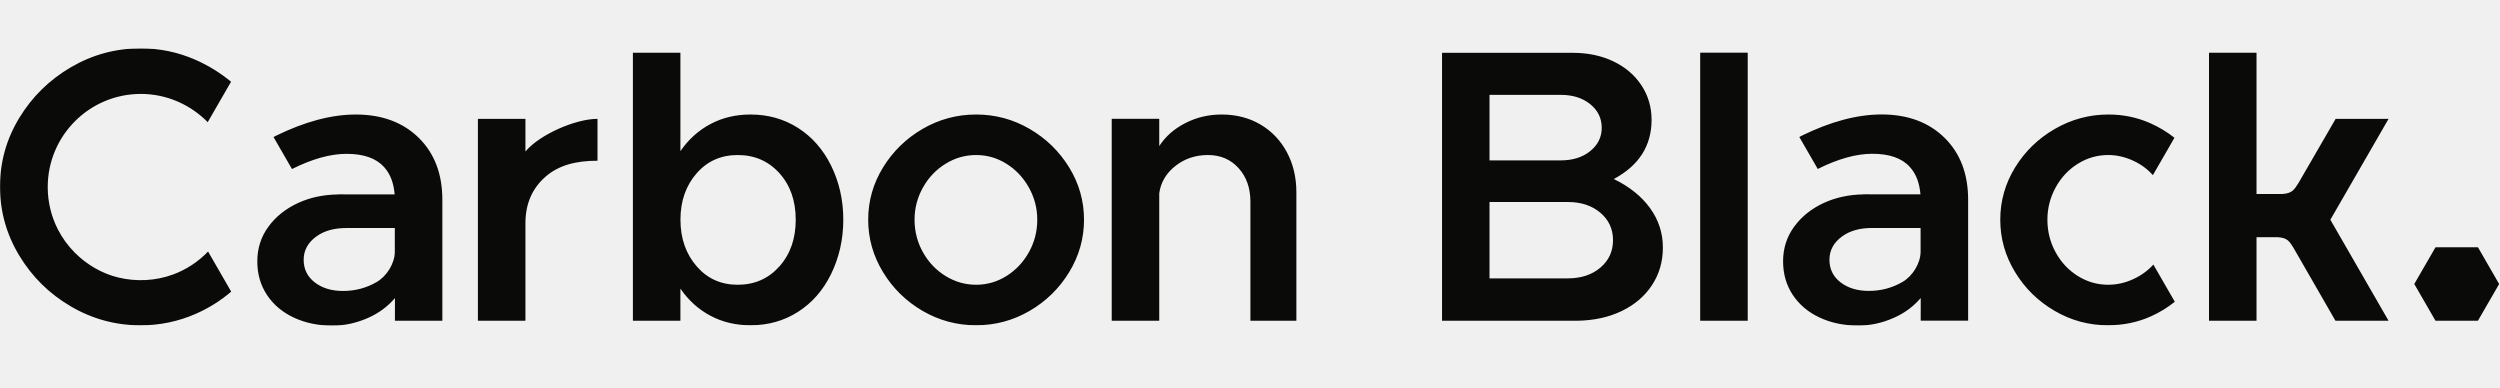
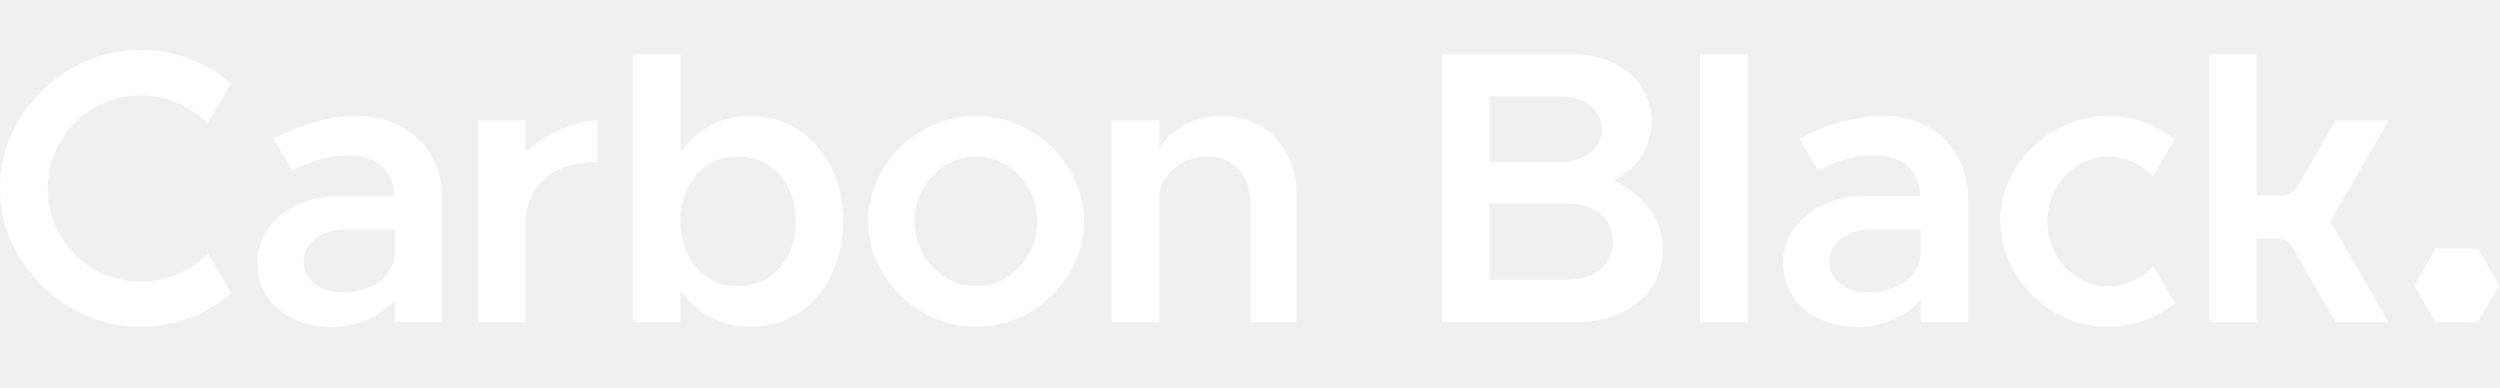
<svg xmlns="http://www.w3.org/2000/svg" xmlns:xlink="http://www.w3.org/1999/xlink" width="1689px" height="262px" viewBox="0 0 1689 262" version="1.1">
  <defs>
-     <polygon id="path-1" points="0.06 32.664 1688.42 32.664 1688.42 220 0.06 220" />
+     <polygon id="path-1" points="0.06 0.664 298.855 0.664 298.855 188 0.06 188" />
  </defs>
-   <g id="CB-LOGO-Primary-RGB-Black" stroke="none" stroke-width="1" fill="none" fill-rule="evenodd">
-     <mask id="mask-2" fill="white">
-       <use xlink:href="#path-1" />
-     </mask>
-     <g id="Clip-2" />
-     <path d="M116.981,185.424 C105.18,189.784 92.081,190.437 79.868,187.468 C68.834,184.785 58.663,178.824 50.65,170.813 C46.012,166.176 42.099,160.833 39.111,154.993 C36.91,150.691 35.21,146.133 34.057,141.44 C32.866,136.592 32.262,131.603 32.244,126.611 C32.244,126.534 32.244,126.458 32.244,126.381 C32.244,91.627 60.418,63.453 95.172,63.453 C112.789,63.453 128.908,70.873 140.331,82.539 L156.103,55.229 C148.98,49.297 140.758,44.23 132.125,40.429 C120.366,35.255 107.995,32.664 95.016,32.664 C78.17,32.664 62.464,36.918 47.901,45.427 C33.335,53.943 21.715,65.347 13.027,79.646 C4.342,93.944 0,109.427 0,126.1 C0,142.766 4.342,158.296 13.027,172.683 C21.715,187.07 33.335,198.521 47.901,207.029 C62.464,215.545 78.17,219.793 95.016,219.793 C107.995,219.793 120.413,217.202 132.257,212.028 C140.983,208.216 149.143,203.082 156.203,197.029 C156.203,197.029 140.599,169.904 140.571,169.933 C134.039,176.74 126.002,182.09 116.981,185.424 Z M266.732,170.066 C266.732,177.815 261.434,186.491 254.505,190.523 C247.572,194.561 239.983,196.576 231.737,196.576 C224.017,196.576 217.659,194.649 212.657,190.786 C207.658,186.932 205.156,181.838 205.156,175.521 C205.156,169.203 207.963,163.988 213.58,159.862 C219.19,155.743 226.036,154.058 234.109,154.058 L266.732,154.058 L266.732,170.066 Z M240.426,77.364 C223.711,77.364 205.789,82.271 186.658,91.604 C186.508,91.677 184.95,92.524 184.799,92.598 L197.259,114.199 C210.945,107.355 223.225,103.932 234.109,103.932 C245.688,103.932 254.153,106.915 259.507,112.881 C264.091,117.992 265.979,124.144 266.637,131.316 L232.945,131.316 C231.338,131.305 230.096,131.306 229.371,131.305 C229.295,131.305 229.226,131.316 229.15,131.316 L227.953,131.316 L227.953,131.373 C218.335,131.546 209.495,133.423 201.473,137.095 C193.048,140.957 186.338,146.308 181.337,153.153 C176.335,159.99 173.835,167.803 173.835,176.575 C173.835,185.173 176.027,192.762 180.417,199.343 C184.8,205.917 190.854,211.011 198.578,214.603 C206.295,218.2 214.98,220 224.633,220 C232.702,220 240.642,218.288 248.451,214.866 C255.885,211.612 261.775,207.229 266.82,201.395 C266.831,201.382 266.81,216.695 266.81,216.695 L298.855,216.695 L298.855,134.991 C298.855,117.615 293.59,103.715 283.062,93.272 C272.534,82.836 258.322,77.364 240.426,77.364 Z M354.982,102.351 C354.982,97.951 354.982,80.293 354.982,80.293 L322.874,80.293 L322.874,216.699 L354.982,216.699 L354.982,150.827 C354.982,137.847 359.456,127.404 368.405,119.51 C377.354,111.61 389.109,108.584 403.675,108.584 L403.675,80.293 C388.778,80.293 364.59,90.875 354.982,102.351 Z M526.54,180.008 C519.167,188.26 509.779,192.379 498.375,192.379 C487.144,192.379 477.934,188.26 470.742,180.008 C463.544,171.763 459.713,161.238 459.713,148.428 C459.713,135.624 463.544,125.133 470.742,116.976 C477.934,108.819 487.144,104.74 498.375,104.74 C509.779,104.74 519.167,108.819 526.54,116.976 C533.909,125.133 537.592,135.624 537.592,148.428 C537.592,161.238 533.909,171.763 526.54,180.008 Z M539.171,86.444 C529.695,80.39 518.991,77.367 507.063,77.367 C497.059,77.367 488.02,79.518 479.954,83.813 C471.881,88.114 465.124,94.209 459.685,102.109 L459.685,35.606 L427.577,35.606 L427.577,216.699 L459.685,216.699 L459.685,195.011 C465.124,202.911 471.881,209.005 479.954,213.307 C488.02,217.602 497.059,219.753 507.063,219.753 C518.991,219.753 529.695,216.73 539.171,210.676 C548.647,204.622 556.057,196.154 561.411,185.278 C566.761,174.402 569.732,162.112 569.732,148.428 C569.732,134.744 566.761,122.502 561.411,111.714 C556.057,100.919 548.647,92.498 539.171,86.444 Z M695.119,170.401 C691.345,177.157 686.303,182.508 679.986,186.458 C673.672,190.408 666.826,192.376 659.457,192.376 C652.088,192.376 645.199,190.408 638.797,186.458 C632.388,182.508 627.302,177.157 623.531,170.401 C619.757,163.651 617.873,156.319 617.873,148.425 C617.873,140.707 619.757,133.47 623.531,126.713 C627.302,119.956 632.388,114.606 638.797,110.656 C645.199,106.705 652.088,104.737 659.457,104.737 C666.826,104.737 673.672,106.705 679.986,110.656 C686.303,114.606 691.345,119.956 695.119,126.713 C698.89,133.47 700.78,140.707 700.78,148.425 C700.78,156.319 698.89,163.651 695.119,170.401 Z M695.647,87.104 C684.503,80.611 672.44,77.364 659.457,77.364 C646.47,77.364 634.41,80.611 623.267,87.104 C612.124,93.597 603.219,102.282 596.554,113.158 C589.884,124.041 586.553,135.79 586.553,148.425 C586.553,161.06 589.884,172.862 596.554,183.827 C603.219,194.791 612.124,203.524 623.267,210.01 C634.41,216.503 646.47,219.75 659.457,219.75 C672.44,219.75 684.503,216.503 695.647,210.01 C706.787,203.524 715.691,194.791 722.361,183.827 C729.026,172.862 732.361,161.06 732.361,148.425 C732.361,135.79 729.026,124.041 722.361,113.158 C715.691,102.282 706.787,93.597 695.647,87.104 Z M851.486,84.073 C843.853,79.603 835.124,77.364 825.3,77.364 C816.523,77.364 808.363,79.298 800.821,83.154 C793.276,87.016 787.398,92.19 783.188,98.684 L783.188,80.279 L751.076,80.279 L751.076,216.695 L783.188,216.695 L783.188,130.528 C784.239,123.156 787.879,117.02 794.109,112.103 C800.334,107.193 807.663,104.737 816.087,104.737 C824.509,104.737 831.394,107.673 836.748,113.55 C842.098,119.435 844.776,127.017 844.776,136.318 L844.776,216.695 L875.833,216.695 L875.833,130 C875.833,119.827 873.682,110.75 869.383,102.762 C865.081,94.781 859.119,88.551 851.486,84.073 Z M1081.2,180.826 C1075.49,185.65 1068.17,188.064 1059.22,188.064 L1006.32,188.064 L1006.32,136.476 L1059.22,136.476 C1068.17,136.476 1075.49,138.891 1081.2,143.713 C1086.89,148.542 1089.75,154.725 1089.75,162.267 C1089.75,169.815 1086.89,175.997 1081.2,180.826 Z M1006.32,64.096 L1054.48,64.096 C1062.55,64.096 1069.18,66.186 1074.35,70.367 C1079.53,74.549 1082.12,79.874 1082.12,86.356 C1082.12,92.667 1079.53,97.907 1074.35,102.088 C1069.18,106.269 1062.55,108.353 1054.48,108.353 L1006.32,108.353 L1006.32,64.096 Z M1090.28,120.947 C1107.29,111.828 1115.81,98.49 1115.81,80.944 C1115.81,72.348 1113.52,64.583 1108.96,57.65 C1104.4,50.717 1098.08,45.326 1090.01,41.464 C1081.94,37.602 1072.73,35.674 1062.38,35.674 L974.244,35.674 L974.244,216.695 L1065.8,216.695 C1076.85,216.486 1086.76,214.382 1095.54,210.168 C1104.31,205.961 1111.16,200.131 1116.07,192.67 C1120.98,185.209 1123.44,176.748 1123.44,167.272 C1123.44,157.444 1120.54,148.542 1114.75,140.555 C1108.96,132.573 1100.8,126.039 1090.28,120.947 Z M1148.65,216.695 L1180.76,216.695 L1180.76,35.602 L1148.65,35.602 L1148.65,216.695 Z M1297.55,170.023 C1297.55,177.772 1292.25,186.448 1285.32,190.48 C1278.39,194.518 1270.8,196.533 1262.56,196.533 C1254.84,196.533 1248.48,194.606 1243.48,190.743 C1238.48,186.888 1235.97,181.795 1235.97,175.478 C1235.97,169.16 1238.78,163.945 1244.4,159.82 C1250.01,155.7 1256.85,154.015 1264.93,154.015 L1297.55,154.015 L1297.55,170.023 Z M1271.25,77.32 C1254.53,77.32 1236.61,82.228 1217.48,91.561 C1217.33,91.634 1215.77,92.481 1215.62,92.555 L1228.08,114.156 C1241.76,107.311 1254.04,103.889 1264.93,103.889 C1276.51,103.889 1284.97,106.872 1290.33,112.837 C1294.91,117.948 1296.8,124.1 1297.46,131.273 L1263.76,131.273 C1262.16,131.262 1260.92,131.262 1260.19,131.262 C1260.11,131.262 1260.04,131.273 1259.97,131.273 L1258.77,131.273 L1258.77,131.33 C1249.15,131.502 1240.31,133.38 1232.29,137.052 C1223.87,140.914 1217.16,146.265 1212.16,153.11 C1207.15,159.947 1204.65,167.76 1204.65,176.532 C1204.65,185.13 1206.85,192.719 1211.24,199.3 C1215.62,205.874 1221.67,210.968 1229.4,214.559 C1237.11,218.157 1245.8,219.957 1255.45,219.957 C1263.52,219.957 1271.46,218.245 1279.27,214.822 C1286.7,211.57 1292.59,207.186 1297.64,201.352 C1297.65,201.339 1297.63,216.653 1297.63,216.653 L1329.67,216.653 L1329.67,134.948 C1329.67,117.572 1324.41,103.673 1313.88,93.229 C1303.35,82.792 1289.14,77.32 1271.25,77.32 Z M1454.83,178.77 C1454.82,178.759 1454.81,178.755 1454.81,178.759 C1451.06,182.868 1446.54,186.134 1441.26,188.562 C1435.74,191.105 1430.07,192.376 1424.28,192.376 C1416.92,192.376 1410.08,190.408 1403.76,186.458 C1397.44,182.508 1392.44,177.157 1388.76,170.401 C1385.07,163.651 1383.23,156.319 1383.23,148.425 C1383.23,140.707 1385.07,133.47 1388.76,126.713 C1392.44,119.956 1397.44,114.606 1403.76,110.656 C1410.08,106.705 1416.92,104.737 1424.28,104.737 C1429.9,104.737 1435.43,105.962 1440.87,108.417 C1446.27,110.861 1450.8,114.161 1454.48,118.332 L1465.58,99.131 L1469.04,93.065 C1464.12,89.167 1458.72,85.906 1452.84,83.282 C1443.98,79.339 1434.55,77.364 1424.55,77.364 C1411.57,77.364 1399.46,80.611 1388.23,87.104 C1377,93.597 1368.05,102.282 1361.38,113.158 C1354.71,124.041 1351.38,135.79 1351.38,148.425 C1351.38,161.06 1354.71,172.862 1361.38,183.827 C1368.05,194.791 1376.95,203.524 1388.1,210.01 C1399.24,216.503 1411.21,219.75 1424.03,219.75 C1434.55,219.75 1444.29,217.735 1453.24,213.696 C1459.04,211.085 1464.39,207.809 1469.3,203.869 L1454.84,178.778 C1454.84,178.777 1454.83,178.771 1454.83,178.77 Z M1577.96,80.297 L1552.98,123.432 C1550,128.057 1548.76,130.704 1541.66,131.08 L1524.51,131.08 L1524.51,35.617 L1492.4,35.617 L1492.4,216.71 L1524.51,216.71 L1524.51,160.23 L1538.59,160.23 C1545.39,160.589 1546.69,163.032 1549.4,167.291 L1577.84,216.704 L1613.72,216.71 L1574.39,148.455 L1613.72,80.297 L1577.96,80.297 Z M1674.11,167.053 L1645.44,167.036 L1631.09,191.854 L1645.41,216.688 L1674.08,216.704 L1688.42,191.887 L1674.11,167.053 L1674.11,167.053 Z" id="Fill-1" fill="#0A0B09" mask="url(#mask-2)" />
+   <g id="CB-LOGO-Primary-RGB-KO" stroke="none" stroke-width="1" fill="none" fill-rule="evenodd">
+     <polyline id="Fill-1" fill="#FFFFFE" points="1674.11 168.053 1645.44 168.036 1631.09 192.854 1645.41 217.688 1674.08 217.704 1688.42 192.887 1674.11 168.053" />
+     <path d="M1613.72,81.297 L1577.96,81.297 L1552.98,124.432 C1550,129.057 1548.76,131.704 1541.66,132.08 L1524.51,132.08 L1524.51,36.617 L1492.4,36.617 L1492.4,217.71 L1524.51,217.71 L1524.51,161.23 L1538.59,161.23 C1545.39,161.589 1546.69,164.032 1549.4,168.291 L1577.84,217.704 L1613.72,217.71 L1574.39,149.455 L1613.72,81.297" id="Fill-2" fill="#FFFFFE" />
+     <path d="M1469.04,94.065 C1464.12,90.167 1458.72,86.906 1452.84,84.282 C1443.98,80.339 1434.55,78.364 1424.55,78.364 C1411.57,78.364 1399.46,81.611 1388.23,88.104 C1377,94.597 1368.05,103.282 1361.38,114.158 C1354.71,125.041 1351.38,136.79 1351.38,149.425 C1351.38,162.06 1354.71,173.862 1361.38,184.827 C1368.05,195.791 1376.95,204.524 1388.1,211.01 C1399.24,217.503 1411.21,220.75 1424.03,220.75 C1434.55,220.75 1444.29,218.735 1453.24,214.696 C1459.04,212.085 1464.39,208.809 1469.3,204.869 L1454.84,179.778 C1454.84,179.777 1454.83,179.771 1454.83,179.77 C1454.82,179.759 1454.81,179.755 1454.81,179.759 C1451.06,183.868 1446.54,187.134 1441.26,189.562 C1435.74,192.105 1430.07,193.376 1424.28,193.376 C1416.92,193.376 1410.08,191.408 1403.76,187.458 C1397.44,183.508 1392.44,178.157 1388.76,171.401 C1385.07,164.651 1383.23,157.319 1383.23,149.425 C1383.23,141.707 1385.07,134.47 1388.76,127.713 C1392.44,120.956 1397.44,115.606 1403.76,111.656 C1410.08,107.706 1416.92,105.737 1424.28,105.737 C1429.9,105.737 1435.43,106.962 1440.87,109.417 C1446.27,111.861 1450.8,115.161 1454.48,119.332 L1465.58,100.131 L1469.04,94.065" id="Fill-3" fill="#FFFFFE" />
+     <path d="M1285.32,191.48 C1278.39,195.518 1270.8,197.533 1262.56,197.533 C1254.84,197.533 1248.48,195.606 1243.48,191.743 C1238.48,187.888 1235.97,182.795 1235.97,176.478 C1235.97,170.16 1238.78,164.945 1244.4,160.82 C1250.01,156.7 1256.85,155.015 1264.93,155.015 L1297.55,155.015 L1297.55,171.023 C1297.55,178.772 1292.25,187.448 1285.32,191.48 Z M1271.25,78.32 C1254.53,78.32 1236.61,83.228 1217.48,92.561 C1217.33,92.634 1215.77,93.481 1215.62,93.555 L1228.08,115.156 C1241.76,108.311 1254.04,104.889 1264.93,104.889 C1276.51,104.889 1284.97,107.872 1290.33,113.838 C1294.91,118.948 1296.8,125.1 1297.46,132.273 L1263.76,132.273 C1262.16,132.262 1260.92,132.262 1260.19,132.262 C1260.11,132.262 1260.04,132.273 1259.97,132.273 L1258.77,132.273 L1258.77,132.33 C1249.15,132.503 1240.31,134.38 1232.29,138.052 C1223.87,141.914 1217.16,147.265 1212.16,154.11 C1207.15,160.947 1204.65,168.76 1204.65,177.532 C1204.65,186.13 1206.85,193.719 1211.24,200.3 C1215.62,206.874 1221.67,211.968 1229.4,215.559 C1237.11,219.157 1245.8,220.957 1255.45,220.957 C1263.52,220.957 1271.46,219.245 1279.27,215.823 C1286.7,212.57 1292.59,208.186 1297.64,202.352 C1297.65,202.339 1297.63,217.653 1297.63,217.653 L1329.67,217.653 L1329.67,135.948 C1329.67,118.572 1324.41,104.673 1313.88,94.229 C1303.35,83.793 1289.14,78.32 1271.25,78.32 L1271.25,78.32 Z" id="Fill-4" fill="#FFFFFE" />
+     <polygon id="Fill-5" fill="#FFFFFE" points="1148.65 217.695 1180.76 217.695 1180.76 36.602 1148.65 36.602" />
+     <path d="M1081.2,181.826 C1075.49,186.65 1068.17,189.064 1059.22,189.064 L1006.32,189.064 L1006.32,137.476 L1059.22,137.476 C1068.17,137.476 1075.49,139.891 1081.2,144.713 C1086.89,149.542 1089.75,155.725 1089.75,163.267 C1089.75,170.815 1086.89,176.997 1081.2,181.826 Z M1006.32,65.096 L1054.48,65.096 C1062.55,65.096 1069.18,67.186 1074.35,71.368 C1079.53,75.549 1082.12,80.874 1082.12,87.356 C1082.12,93.667 1079.53,98.907 1074.35,103.088 C1069.18,107.269 1062.55,109.353 1054.48,109.353 L1006.32,109.353 L1006.32,65.096 Z M1090.28,121.946 C1107.29,112.828 1115.81,99.49 1115.81,81.944 C1115.81,73.348 1113.52,65.583 1108.96,58.65 C1104.4,51.717 1098.08,46.326 1090.01,42.464 C1081.94,38.602 1072.73,36.674 1062.38,36.674 L974.244,36.674 L974.244,217.695 L1065.8,217.695 C1076.85,217.486 1086.76,215.382 1095.54,211.168 C1104.31,206.961 1111.16,201.131 1116.07,193.67 C1120.98,186.209 1123.44,177.748 1123.44,168.272 C1123.44,158.444 1120.54,149.542 1114.75,141.555 C1108.96,133.573 1100.8,127.039 1090.28,121.946 L1090.28,121.946 Z" id="Fill-6" fill="#FFFFFE" />
+     <path d="M851.486,85.073 C843.853,80.603 835.124,78.364 825.3,78.364 C816.523,78.364 808.363,80.298 800.821,84.154 C793.276,88.016 787.398,93.19 783.188,99.684 L783.188,81.279 L751.077,81.279 L751.077,217.695 L783.188,217.695 L783.188,131.528 C784.239,124.156 787.879,118.02 794.109,113.103 C800.334,108.193 807.663,105.737 816.087,105.737 C824.509,105.737 831.394,108.673 836.748,114.55 C842.098,120.435 844.776,128.017 844.776,137.318 L844.776,217.695 L875.833,217.695 L875.833,131 C875.833,120.827 873.682,111.75 869.383,103.762 C865.081,95.781 859.119,89.551 851.486,85.073" id="Fill-7" fill="#FFFFFE" />
+     <path d="M695.119,171.401 C691.345,178.157 686.303,183.508 679.986,187.458 C673.672,191.408 666.827,193.376 659.457,193.376 C652.088,193.376 645.199,191.408 638.797,187.458 C632.388,183.508 627.302,178.157 623.531,171.401 C619.757,164.651 617.873,157.319 617.873,149.425 C617.873,141.707 619.757,134.47 623.531,127.713 C627.302,120.956 632.388,115.606 638.797,111.656 C645.199,107.706 652.088,105.737 659.457,105.737 C666.827,105.737 673.672,107.706 679.986,111.656 C686.303,115.606 691.345,120.956 695.119,127.713 C698.89,134.47 700.78,141.707 700.78,149.425 C700.78,157.319 698.89,164.651 695.119,171.401 Z M695.647,88.104 C684.503,81.611 672.44,78.364 659.457,78.364 C646.47,78.364 634.41,81.611 623.267,88.104 C612.124,94.597 603.219,103.282 596.554,114.158 C589.884,125.041 586.553,136.79 586.553,149.425 C586.553,162.06 589.884,173.862 596.554,184.827 C603.219,195.791 612.124,204.524 623.267,211.01 C634.41,217.503 646.47,220.75 659.457,220.75 C672.44,220.75 684.503,217.503 695.647,211.01 C706.787,204.524 715.692,195.791 722.361,184.827 C729.026,173.862 732.361,162.06 732.361,149.425 C732.361,136.79 729.026,125.041 722.361,114.158 C715.692,103.282 706.787,94.597 695.647,88.104 L695.647,88.104 Z" id="Fill-8" fill="#FFFFFE" />
+     <path d="M526.54,181.008 C519.167,189.26 509.779,193.379 498.375,193.379 C487.144,193.379 477.934,189.26 470.742,181.008 C463.544,172.763 459.713,162.238 459.713,149.428 C459.713,136.624 463.544,126.133 470.742,117.976 C477.934,109.819 487.144,105.74 498.375,105.74 C509.779,105.74 519.167,109.819 526.54,117.976 C533.909,126.133 537.592,136.624 537.592,149.428 C537.592,162.238 533.909,172.763 526.54,181.008 Z M539.171,87.444 C529.695,81.39 518.991,78.367 507.063,78.367 C497.059,78.367 488.02,80.518 479.954,84.813 C471.881,89.114 465.124,95.209 459.685,103.109 L459.685,36.606 L427.577,36.606 L427.577,217.699 L459.685,217.699 L459.685,196.011 C465.124,203.911 471.881,210.005 479.954,214.307 C488.02,218.602 497.059,220.753 507.063,220.753 C518.991,220.753 529.695,217.73 539.171,211.676 C548.647,205.622 556.057,197.154 561.411,186.278 C566.761,175.402 569.732,163.112 569.732,149.428 C569.732,135.745 566.761,123.502 561.411,112.714 C556.057,101.919 548.647,93.498 539.171,87.444 L539.171,87.444 Z" id="Fill-9" fill="#FFFFFE" />
+     <path d="M354.982,103.351 C354.982,98.951 354.982,81.293 354.982,81.293 L322.874,81.293 L322.874,217.699 L354.982,217.699 L354.982,151.827 C354.982,138.847 359.456,128.404 368.405,120.51 C377.354,112.61 389.109,109.584 403.675,109.584 L403.675,81.293 C388.778,81.293 364.59,91.875 354.982,103.351" id="Fill-10" fill="#FFFFFE" />
+     <g id="Group-14" transform="translate(0, 33)">
+       <mask id="mask-2" fill="white">
+         <use xlink:href="#path-1" />
+       </mask>
+       <g id="Clip-12" />
+       <path d="M254.505,158.523 C247.572,162.561 239.983,164.576 231.737,164.576 C224.017,164.576 217.659,162.649 212.657,158.786 C207.658,154.931 205.156,149.838 205.156,143.521 C205.156,137.203 207.963,131.988 213.58,127.862 C219.19,123.743 226.036,122.058 234.109,122.058 L266.732,122.058 L266.732,138.066 C266.732,145.815 261.434,154.491 254.505,158.523 Z M240.426,45.364 C223.711,45.364 205.79,50.271 186.658,59.604 C186.508,59.677 184.95,60.524 184.799,60.598 L197.259,82.199 C210.945,75.355 223.225,71.932 234.109,71.932 C245.688,71.932 254.153,74.915 259.507,80.881 C264.091,85.992 265.979,92.144 266.637,99.316 L232.945,99.316 C231.338,99.305 230.096,99.306 229.371,99.305 C229.295,99.305 229.226,99.316 229.15,99.316 L227.953,99.316 L227.953,99.374 C218.335,99.546 209.495,101.423 201.473,105.095 C193.048,108.957 186.338,114.308 181.337,121.153 C176.335,127.99 173.835,135.803 173.835,144.575 C173.835,153.173 176.027,160.762 180.417,167.343 C184.8,173.917 190.854,179.011 198.578,182.603 C206.295,186.2 214.98,188 224.632,188 C232.702,188 240.642,186.288 248.451,182.866 C255.885,179.612 261.775,175.229 266.82,169.395 C266.831,169.382 266.81,184.695 266.81,184.695 L298.855,184.695 L298.855,102.991 C298.855,85.615 293.59,71.715 283.062,61.272 C272.534,50.836 258.323,45.364 240.426,45.364 L240.426,45.364 Z" id="Fill-11" fill="#FFFFFE" mask="url(#mask-2)" />
+       <path d="M140.571,137.933 C134.039,144.74 126.002,150.09 116.981,153.424 C105.18,157.784 92.081,158.437 79.868,155.468 C68.834,152.785 58.663,146.824 50.65,138.813 C46.012,134.176 42.099,128.833 39.111,122.993 C36.91,118.691 35.21,114.133 34.057,109.44 C32.866,104.592 32.262,99.603 32.244,94.611 C32.244,94.534 32.244,94.458 32.244,94.381 C32.244,59.627 60.418,31.453 95.172,31.453 C112.789,31.453 128.908,38.873 140.331,50.539 L156.103,23.229 C148.98,17.297 140.758,12.23 132.125,8.429 C120.366,3.255 107.995,0.664 95.016,0.664 C78.17,0.664 62.464,4.918 47.901,13.427 C33.335,21.943 21.715,33.347 13.027,47.646 C4.342,61.944 0,77.427 0,94.1 C0,110.766 4.342,126.296 13.027,140.683 C21.715,155.07 33.335,166.521 47.901,175.029 C62.464,183.545 78.17,187.793 95.016,187.793 C107.995,187.793 120.413,185.202 132.257,180.028 C140.983,176.216 149.143,171.082 156.203,165.029 C156.203,165.029 140.599,137.904 140.571,137.933" id="Fill-13" fill="#FFFFFE" mask="url(#mask-2)" />
+     </g>
  </g>
</svg>
